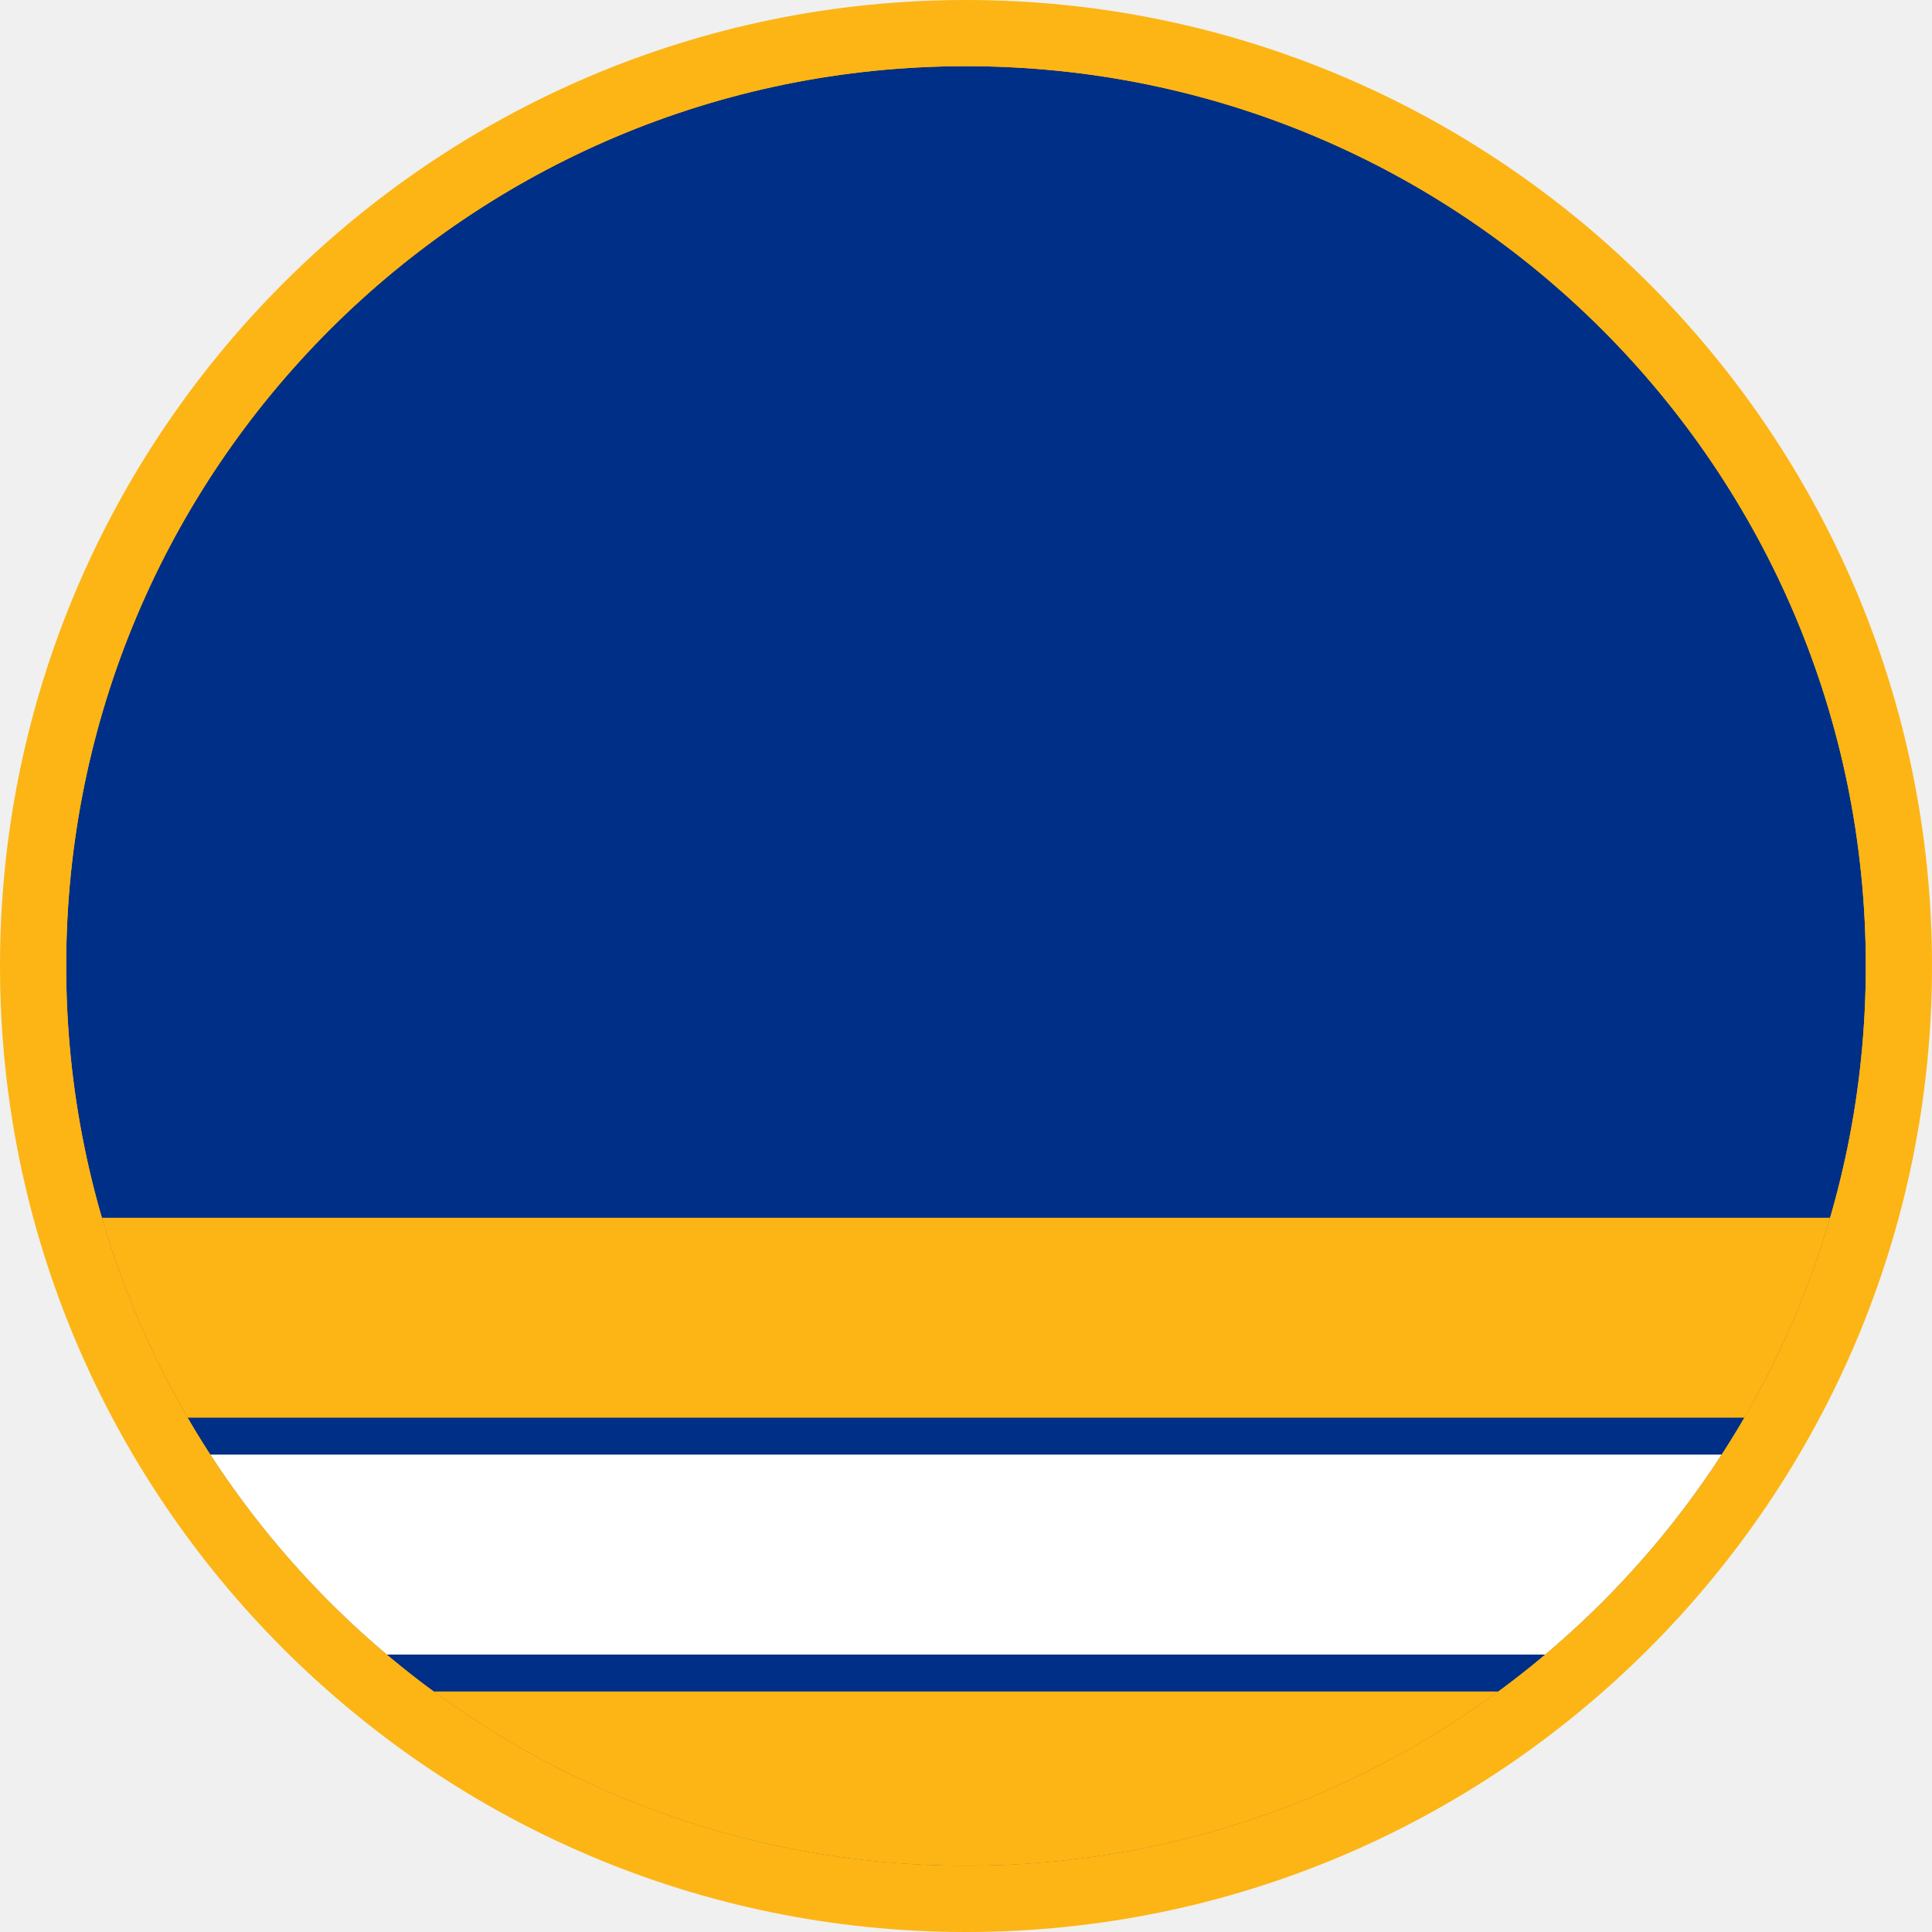
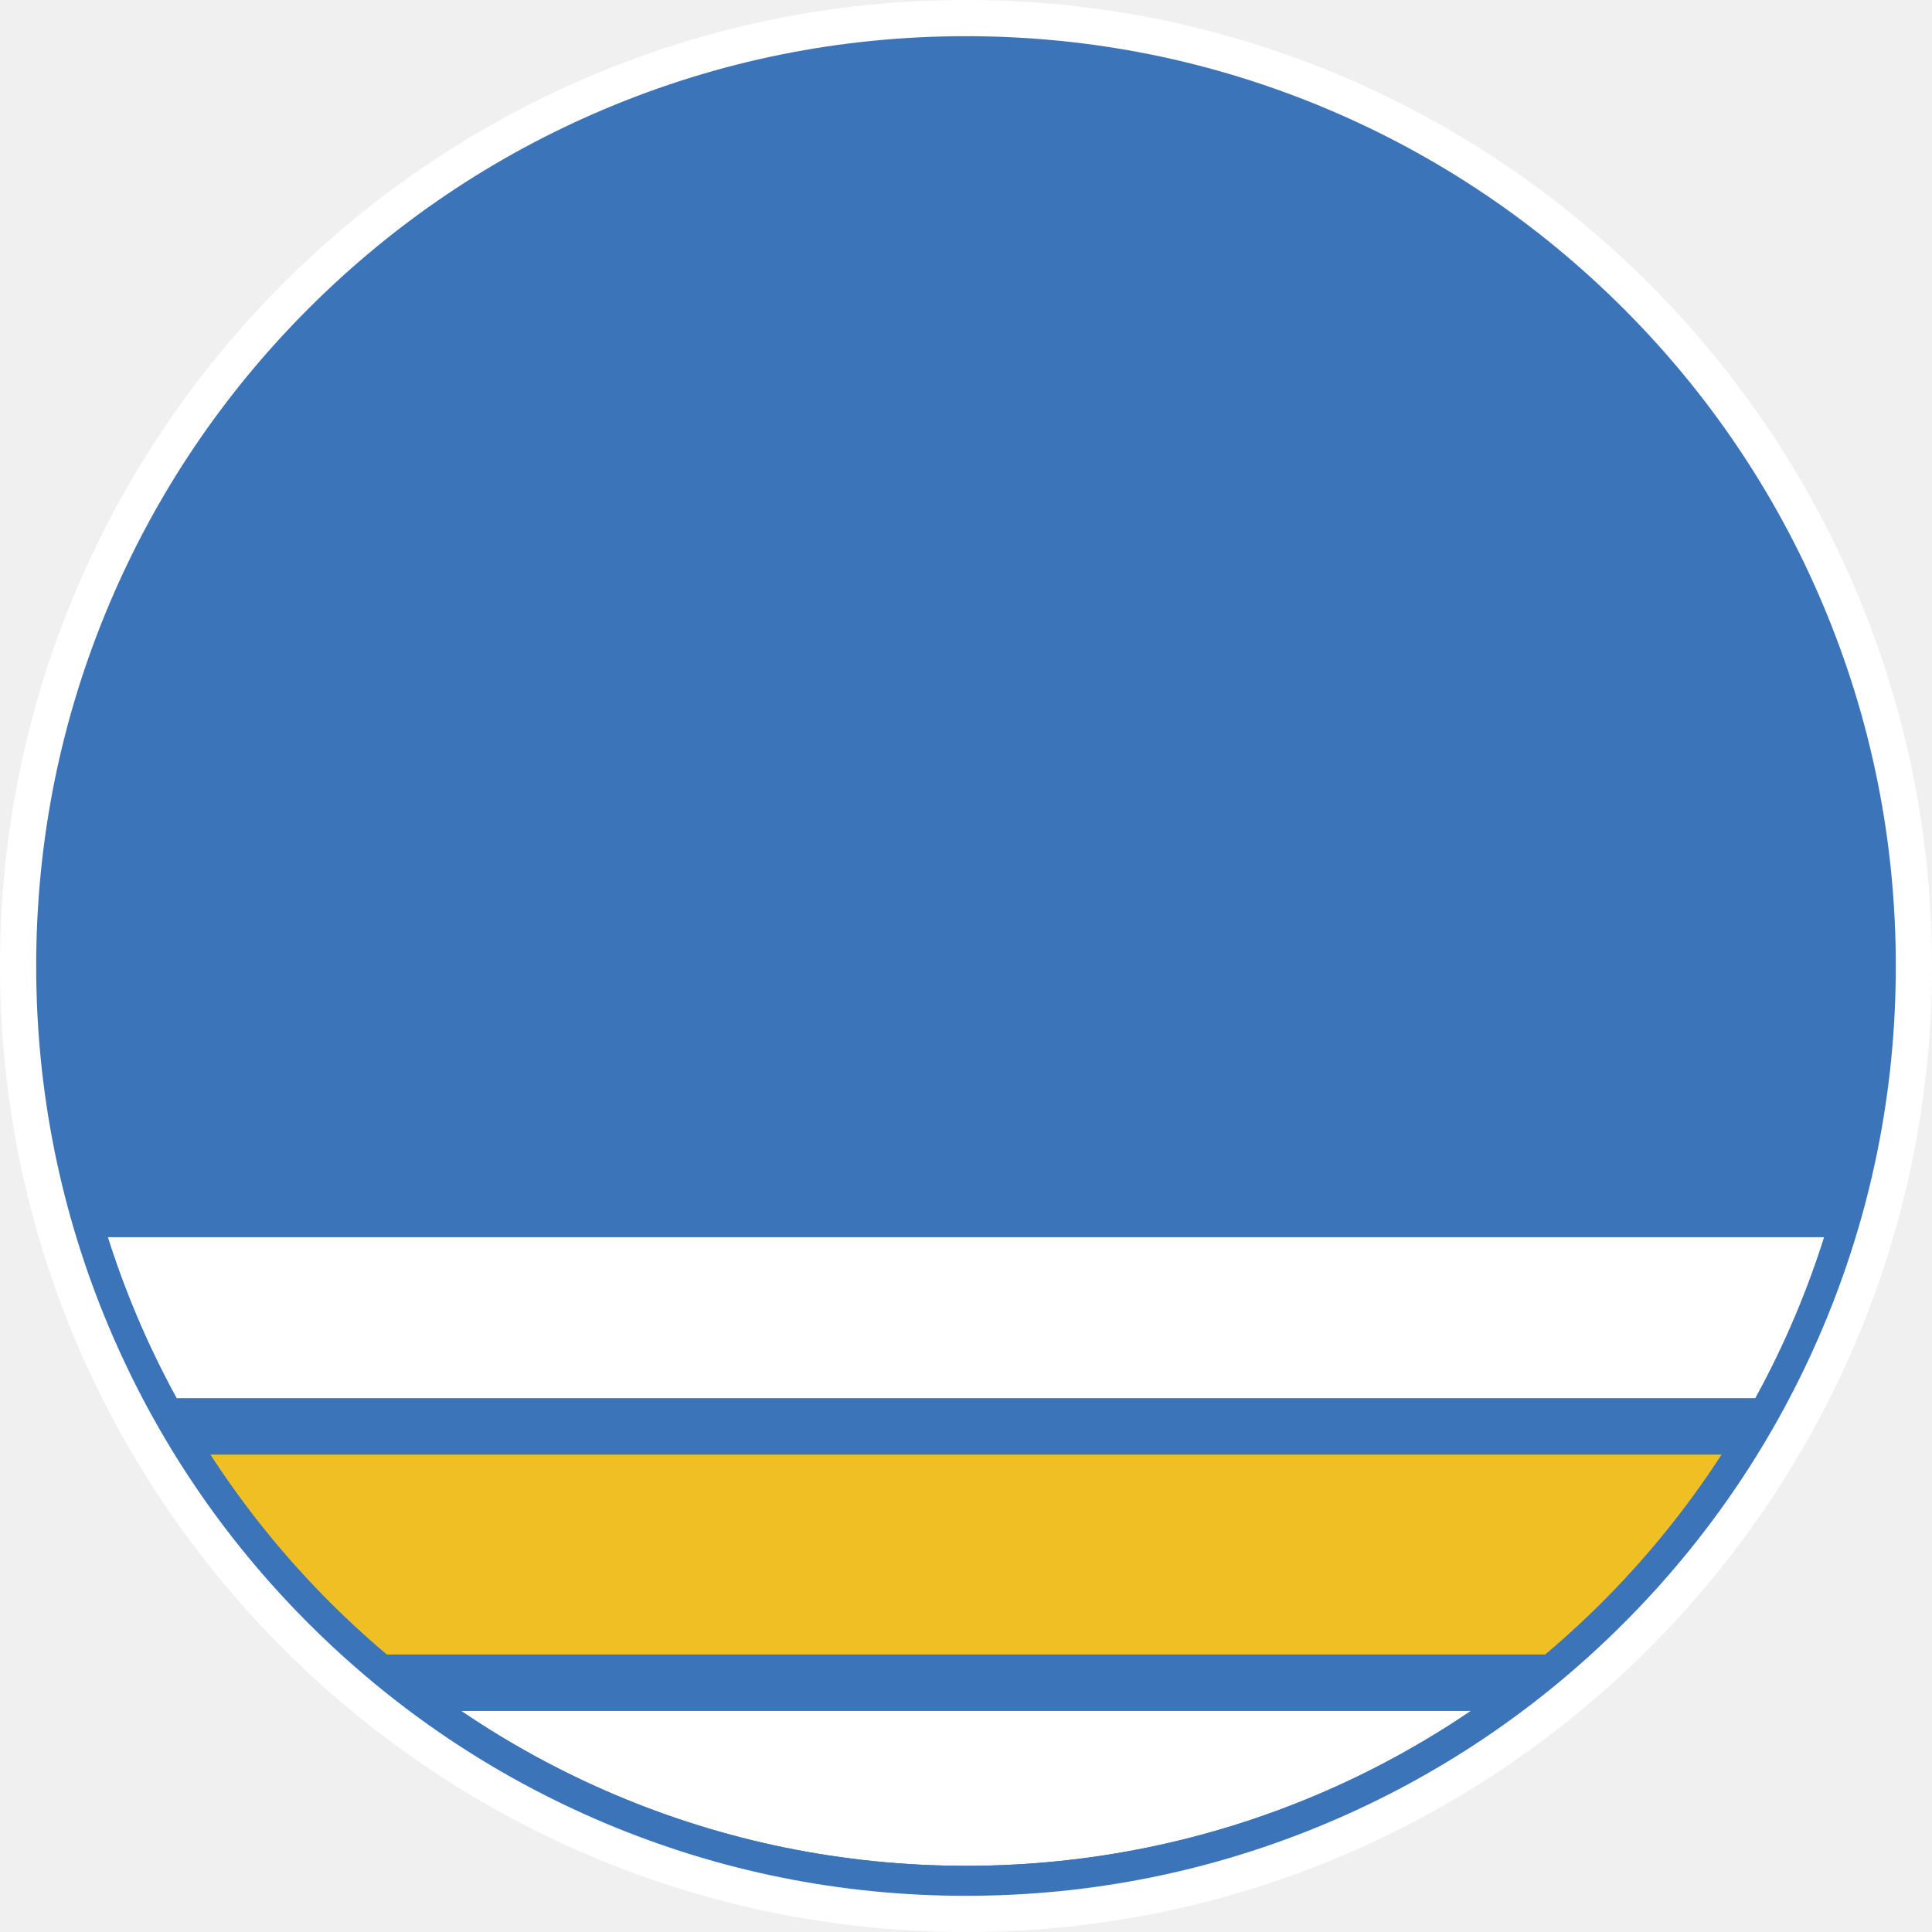
- <svg xmlns="http://www.w3.org/2000/svg" viewBox="0 0 1034.96 1034.96" data-fill="#ffffff" data-stroke="#FCB514">
+ <svg xmlns="http://www.w3.org/2000/svg" data-vb="600" data-num-size="216.08" data-num-base="235.78" data-num-fill="#efbf23" data-num-spacing="0" data-name-size="76.17" data-name-base="338.93" data-name-fill="#fff" data-name-spacing=".07" data-name-maxw="523.44" data-stroke="none" id="STL-Layer_1" viewBox="0 0 600 600">
  <defs>
-     <clipPath id="STL-disc">
-       <rect x="35.46" y="35.46" width="964.04" height="964.04" rx="482.02" ry="482.02" />
+     <style>.STL-cls-1 {font-size: 76.17px;}.STL-cls-1, .STL-cls-2 {fill: #fff;}.STL-cls-1, .STL-cls-3 {font-family: NHLNewJersey, 'NHL New Jersey';}.STL-cls-4 {fill: none;}.STL-cls-5 {letter-spacing: .07em;}.STL-cls-6, .STL-cls-3 {fill: #efbf23;}.STL-cls-7 {fill: #191f33;}.STL-cls-8 {clip-path: url(#STL-clippath-1);}.STL-cls-9 {letter-spacing: 0em;}.STL-cls-10 {letter-spacing: .08em;}.STL-cls-11 {fill: #3c74b9;}.STL-cls-12 {clip-path: url(#STL-clippath);}.STL-cls-3 {font-size: 216.08px;letter-spacing: 0em;}</style>
+     <clipPath id="STL-clippath">
+       <rect class="STL-cls-4" x="20.56" y="20.56" width="558.89" height="558.89" rx="279.44" ry="279.44" />
+     </clipPath>
+     <clipPath id="STL-clippath-1">
+       <rect class="STL-cls-4" x="20.56" y="680.56" width="558.89" height="558.89" rx="279.44" ry="279.44" />
    </clipPath>
  </defs>
-   <path fill="#FCB514" d="M517.48,0C232.14,0,0,232.14,0,517.48s232.14,517.48,517.48,517.48,517.48-232.14,517.48-517.48S802.82,0,517.48,0ZM517.48,967.46c-248.52,0-449.98-201.46-449.98-449.98S268.96,67.5,517.48,67.5s449.98,201.46,449.98,449.98-201.46,449.98-449.98,449.98Z" />
-   <rect fill="#002F87" x="35.46" y="35.46" width="964.04" height="964.04" rx="482.02" ry="482.02" />
-   <g clip-path="url(#STL-disc)">
-     <rect fill="#FCB514" x="-73.92" y="652.36" width="1182.79" height="107.09" />
-     <rect fill="#ffffff" x="-73.92" y="779.24" width="1182.79" height="107.09" />
-     <rect fill="#FCB514" x="-73.92" y="906.13" width="1182.79" height="107.09" />
+   <g>
+     <path class="STL-cls-2" d="M300,0C134.58,0,0,134.58,0,300s134.58,300,300,300,300-134.58,300-300S465.42,0,300,0ZM300,560.87c-144.07,0-260.87-116.8-260.87-260.87S155.93,39.13,300,39.13s260.87,116.8,260.87,260.87-116.8,260.87-260.87,260.87Z" />
+     <g>
+       <rect class="STL-cls-11" x="18.19" y="18.19" width="563.61" height="563.61" rx="281.81" ry="281.81" />
+       <g class="STL-cls-12">
+         <rect class="STL-cls-6" x="-42.85" y="451.75" width="685.7" height="62.08" />
+         <rect class="STL-cls-2" x="-42.85" y="531.35" width="685.7" height="49.99" />
+         <rect class="STL-cls-2" x="-42.85" y="384.22" width="685.7" height="49.99" />
+       </g>
+       <g id="STL-lettering" />
+       <path class="STL-cls-11" d="M300,20.56c154.33,0,279.44,125.11,279.44,279.44s-125.11,279.44-279.44,279.44S20.56,454.33,20.56,300,145.67,20.56,300,20.56h0ZM300,11.24c-38.98,0-76.79,7.64-112.4,22.7-34.39,14.54-65.27,35.36-91.78,61.88-26.52,26.52-47.34,57.4-61.88,91.78-15.06,35.61-22.7,73.42-22.7,112.4s7.64,76.79,22.7,112.4c14.54,34.39,35.36,65.27,61.88,91.78,26.52,26.52,57.4,47.33,91.78,61.88,35.61,15.06,73.42,22.7,112.4,22.7s76.79-7.64,112.4-22.7c34.39-14.54,65.27-35.36,91.78-61.88,26.52-26.52,47.34-57.4,61.88-91.78,15.06-35.61,22.7-73.42,22.7-112.4s-7.64-76.79-22.7-112.4c-14.54-34.39-35.36-65.27-61.88-91.78-26.52-26.52-57.4-47.34-91.78-61.88-35.61-15.06-73.42-22.7-112.4-22.7h0Z" />
+     </g>
  </g>
-   <path fill="#FCB514" d="M517.48,35.46c266.21,0,482.02,215.81,482.02,482.02s-215.81,482.02-482.02,482.02S35.46,783.69,35.46,517.48,251.27,35.46,517.48,35.46h0ZM517.48,19.39c-67.23,0-132.47,13.17-193.88,39.15-59.31,25.09-112.58,61-158.32,106.74-45.74,45.74-81.65,99-106.74,158.32-25.98,61.42-39.15,126.65-39.15,193.88s13.17,132.47,39.15,193.88c25.09,59.31,61,112.58,106.74,158.32s99,81.65,158.32,106.74c61.42,25.98,126.65,39.15,193.88,39.15s132.47-13.17,193.88-39.15c59.31-25.09,112.58-61,158.32-106.74s81.65-99,106.74-158.32c25.98-61.42,39.15-126.65,39.15-193.88s-13.17-132.47-39.15-193.88c-25.09-59.31-61-112.58-106.74-158.32-45.74-45.74-99-81.65-158.32-106.74-61.42-25.98-126.65-39.15-193.88-39.15h0Z" />
+   <g class="STL-cls-8">
+     <g>
+       <rect class="STL-cls-7" x="109.88" y="599.94" width="17.98" height="685.7" />
+       <rect class="STL-cls-7" x="471.86" y="599.94" width="17.98" height="685.7" />
+     </g>
+   </g>
</svg>
